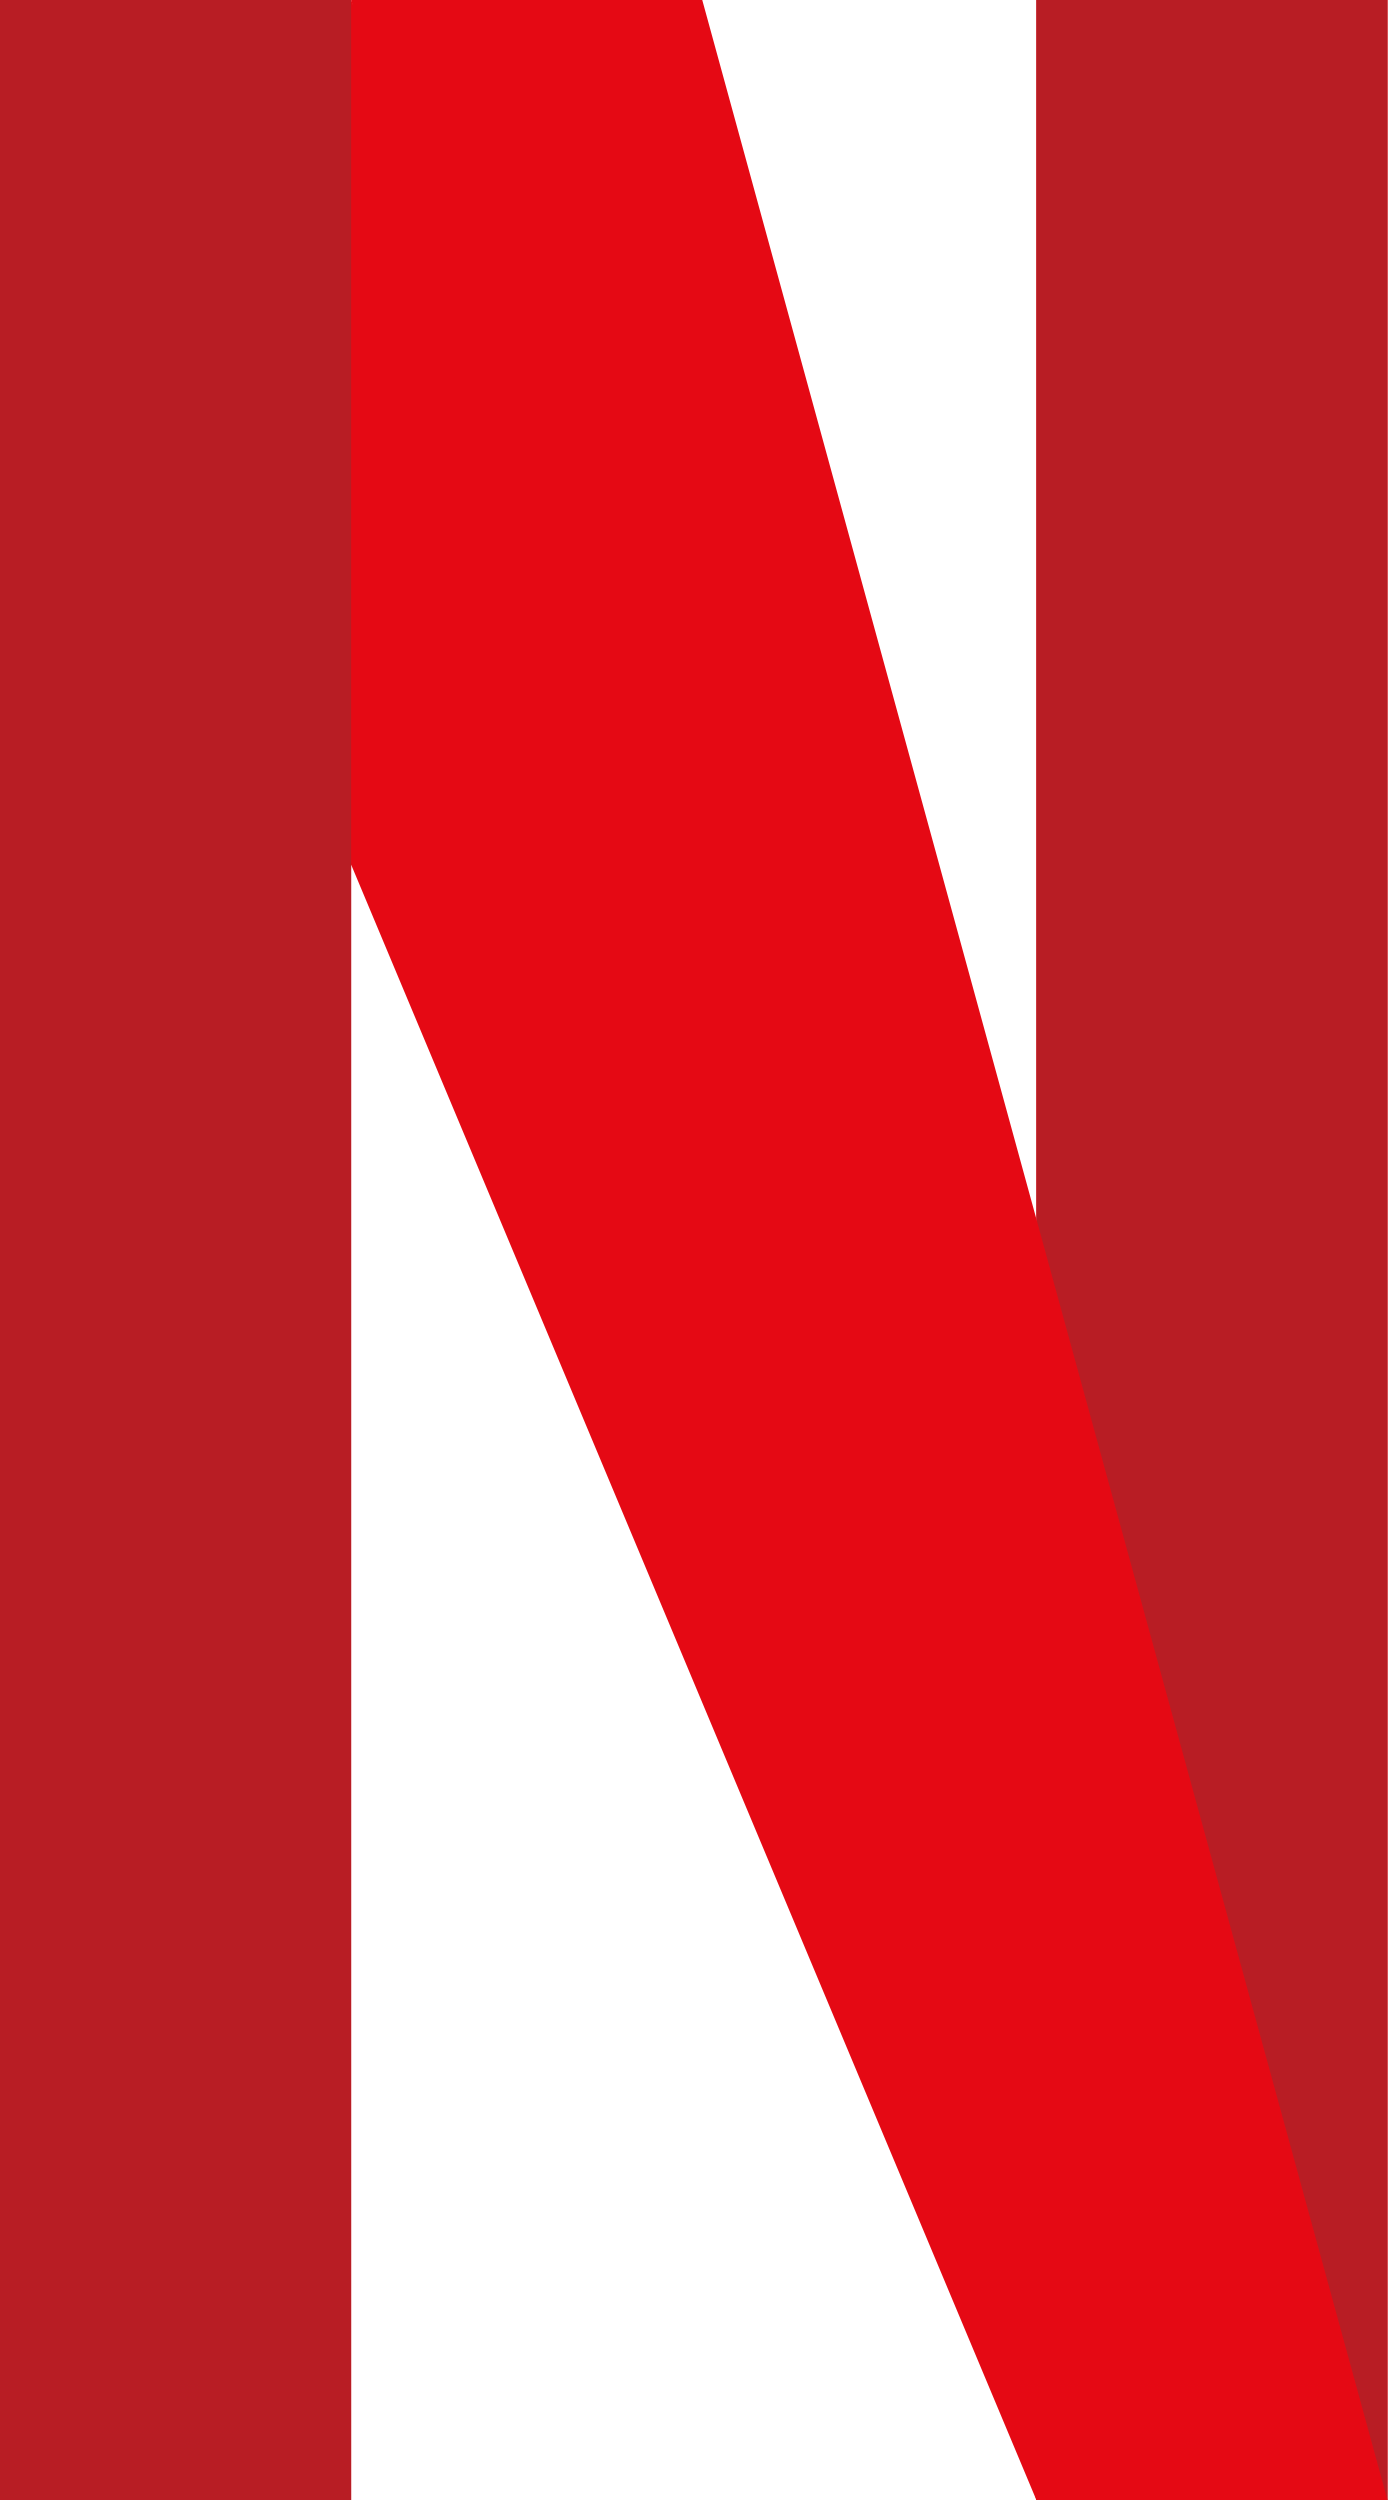
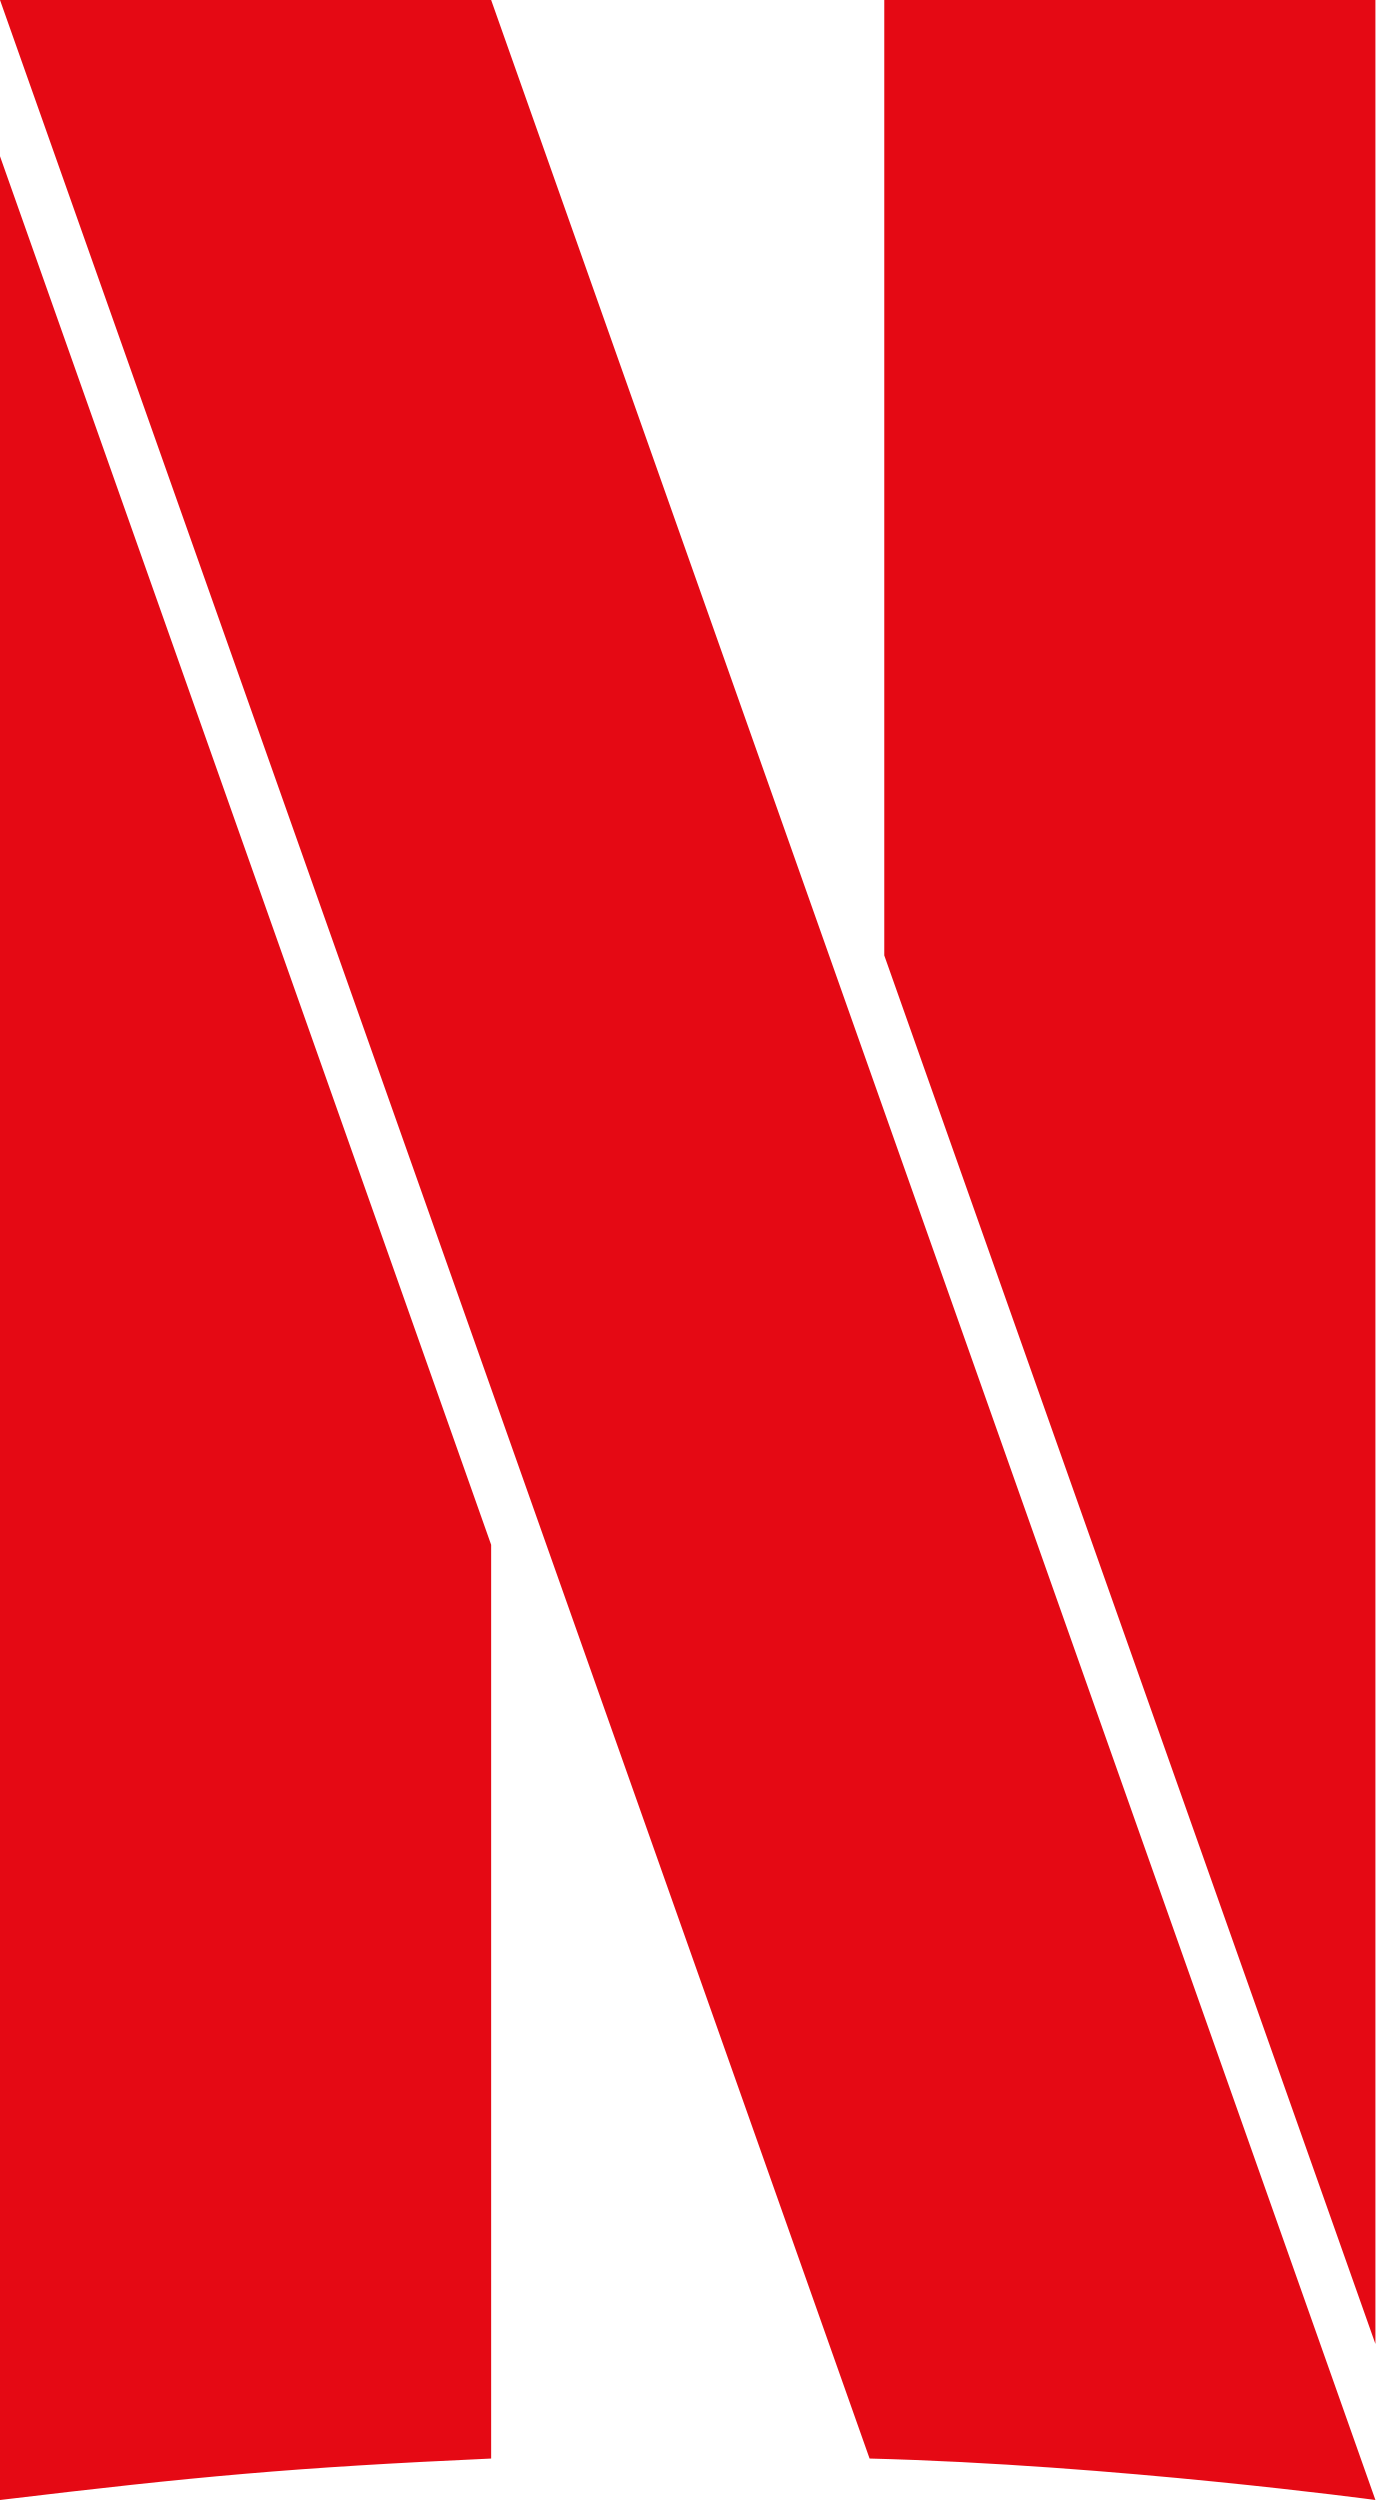
- <svg xmlns="http://www.w3.org/2000/svg" style="color:#e3e2e6" class="h-4 w-auto" fill="none" viewBox="0 0 111 200">
-   <path d="M28.09 0H0V200H28.09V69.17L82.91 200H111V0H82.91V130.83L28.09 0Z" fill="#E50914" />
-   <path d="M82.91 0H111V200H82.91V0Z" fill="#B81D24" />
-   <path d="M0 0H28.09V200H0V0Z" fill="#B81D24" />
-   <path d="M28.09 0L82.91 200H111L56.18 0H28.09Z" fill="#E50914" />
+ <svg xmlns="http://www.w3.org/2000/svg" fill="#E50914" role="img" viewBox="5.398 0.0 13.204 24.0">
+   <path d="m5.398 0 8.348 23.602c2.346.059 4.856.398 4.856.398L10.113 0H5.398zm8.489 0v9.172l4.715 13.33V0h-4.715zM5.398 1.5V24c1.873-.225 2.81-.312 4.715-.398V14.83L5.398 1.5z" />
</svg>
